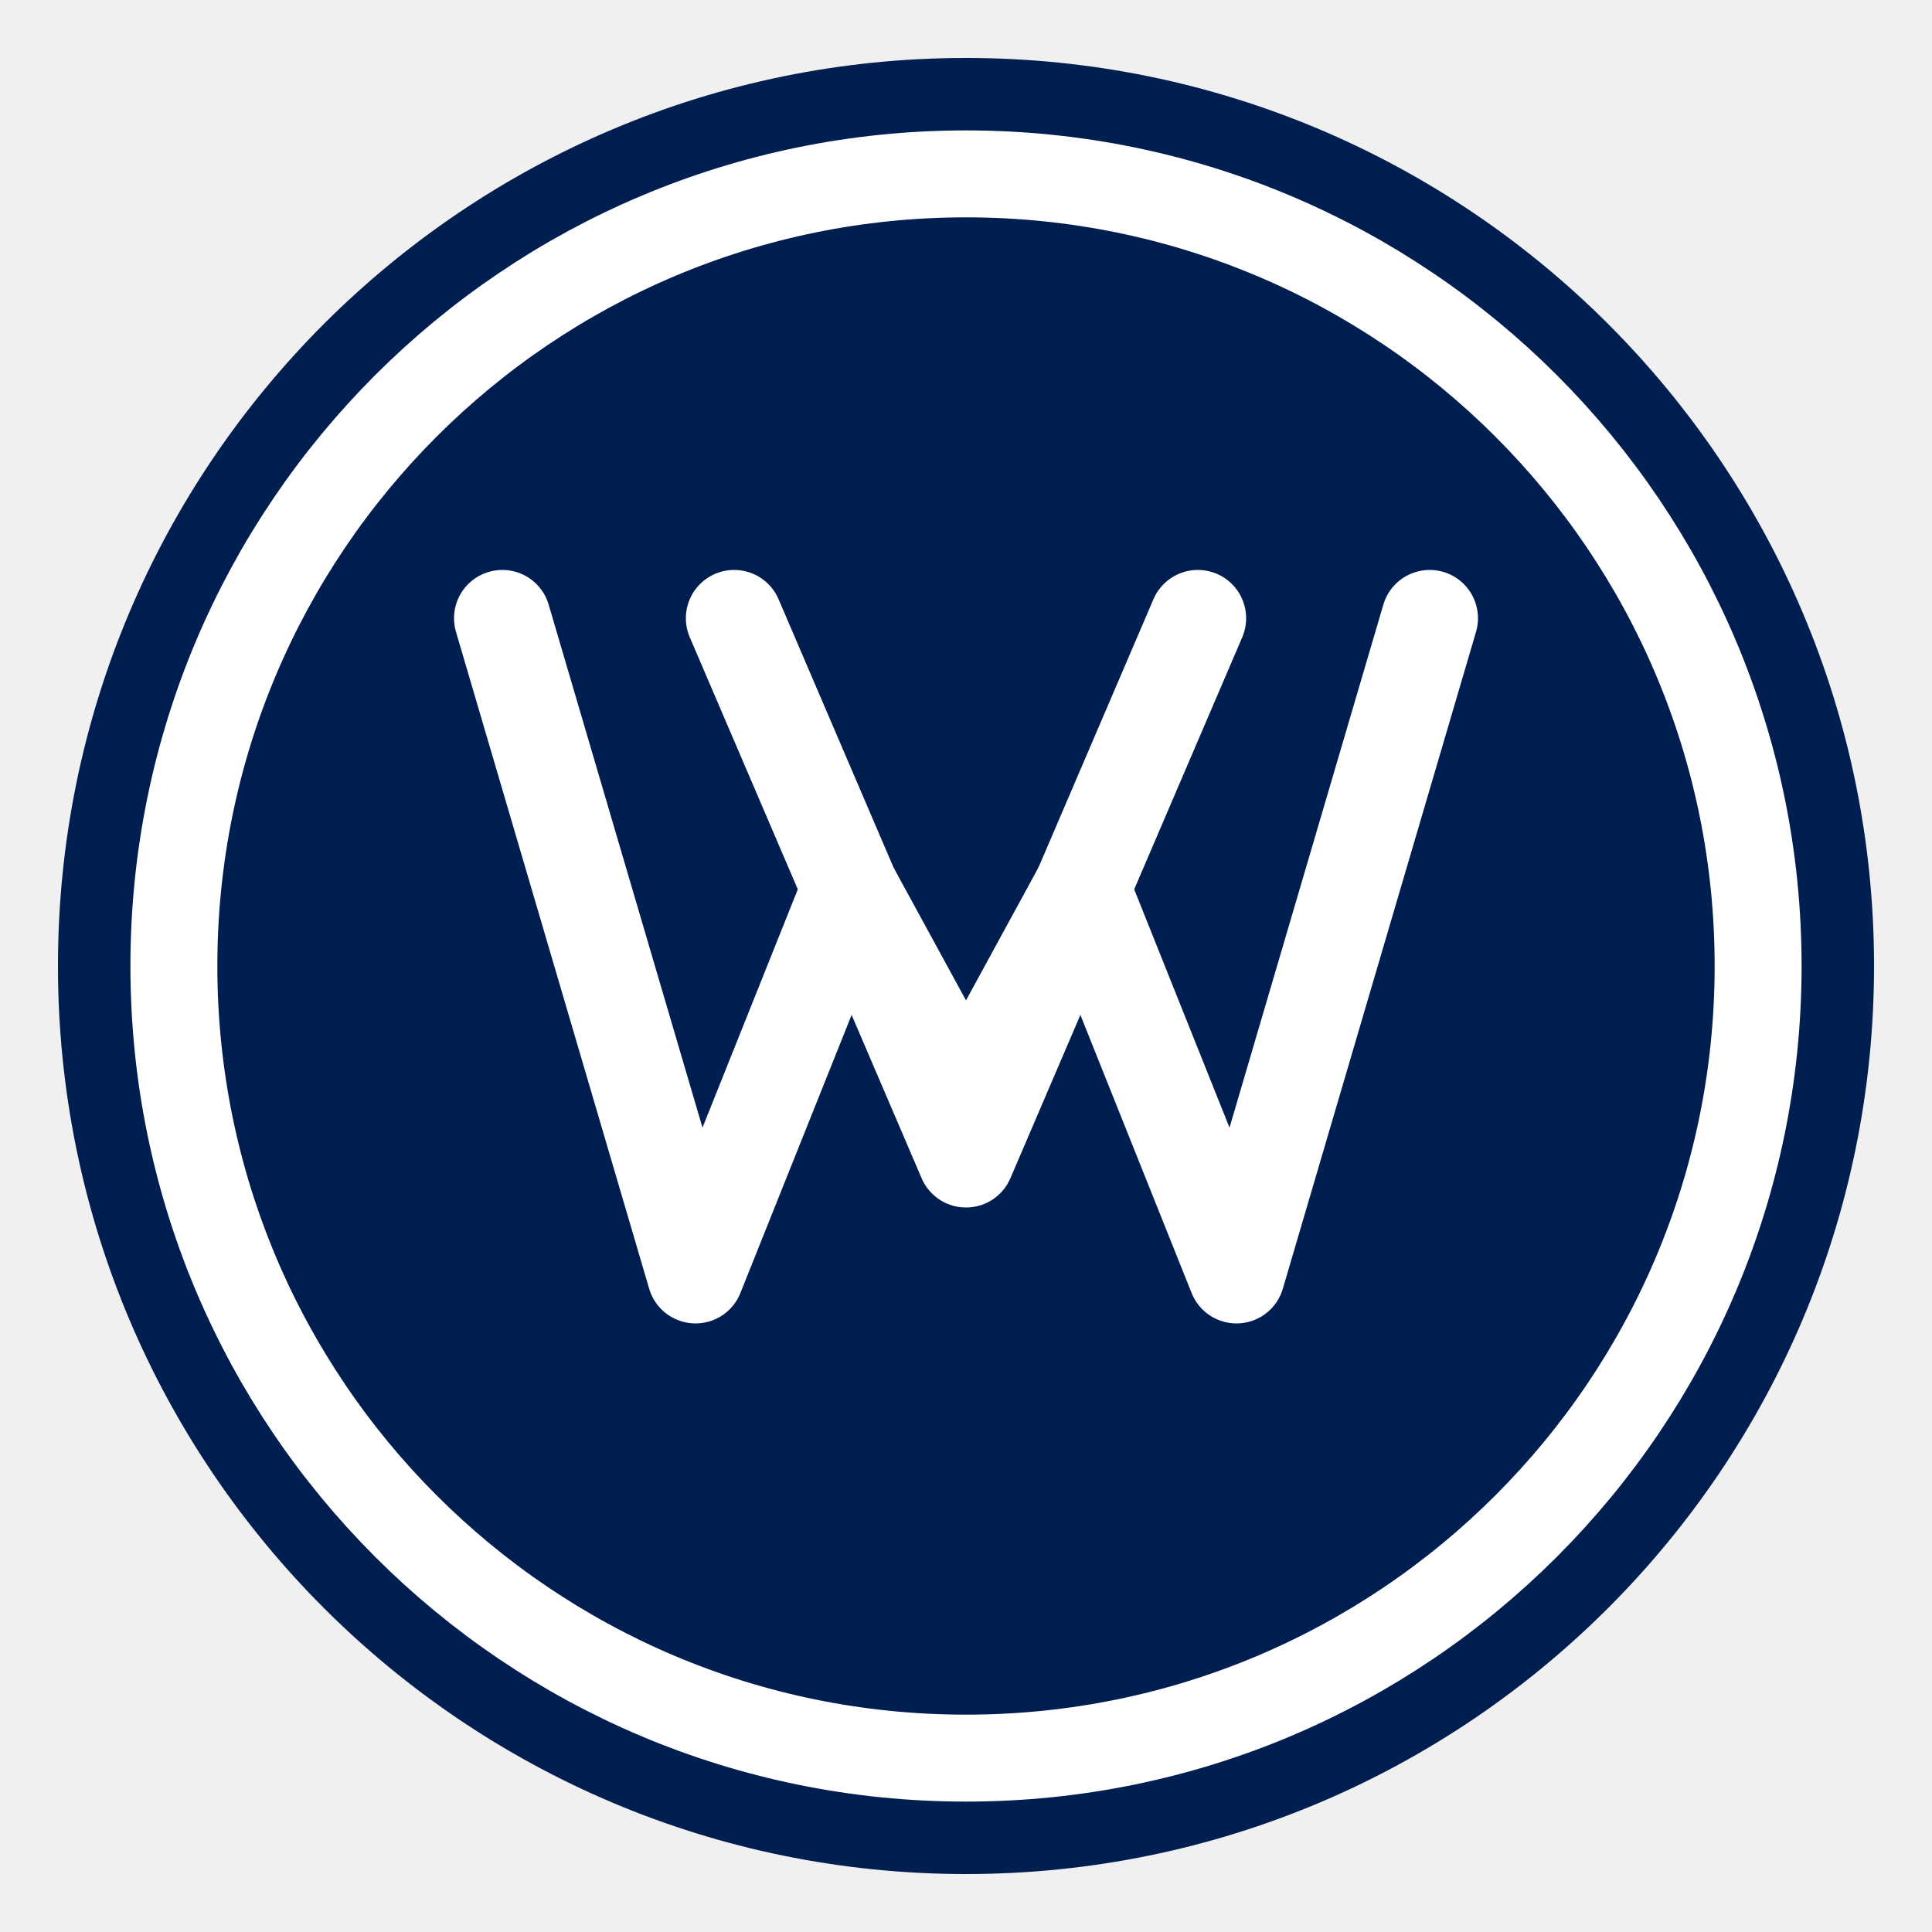
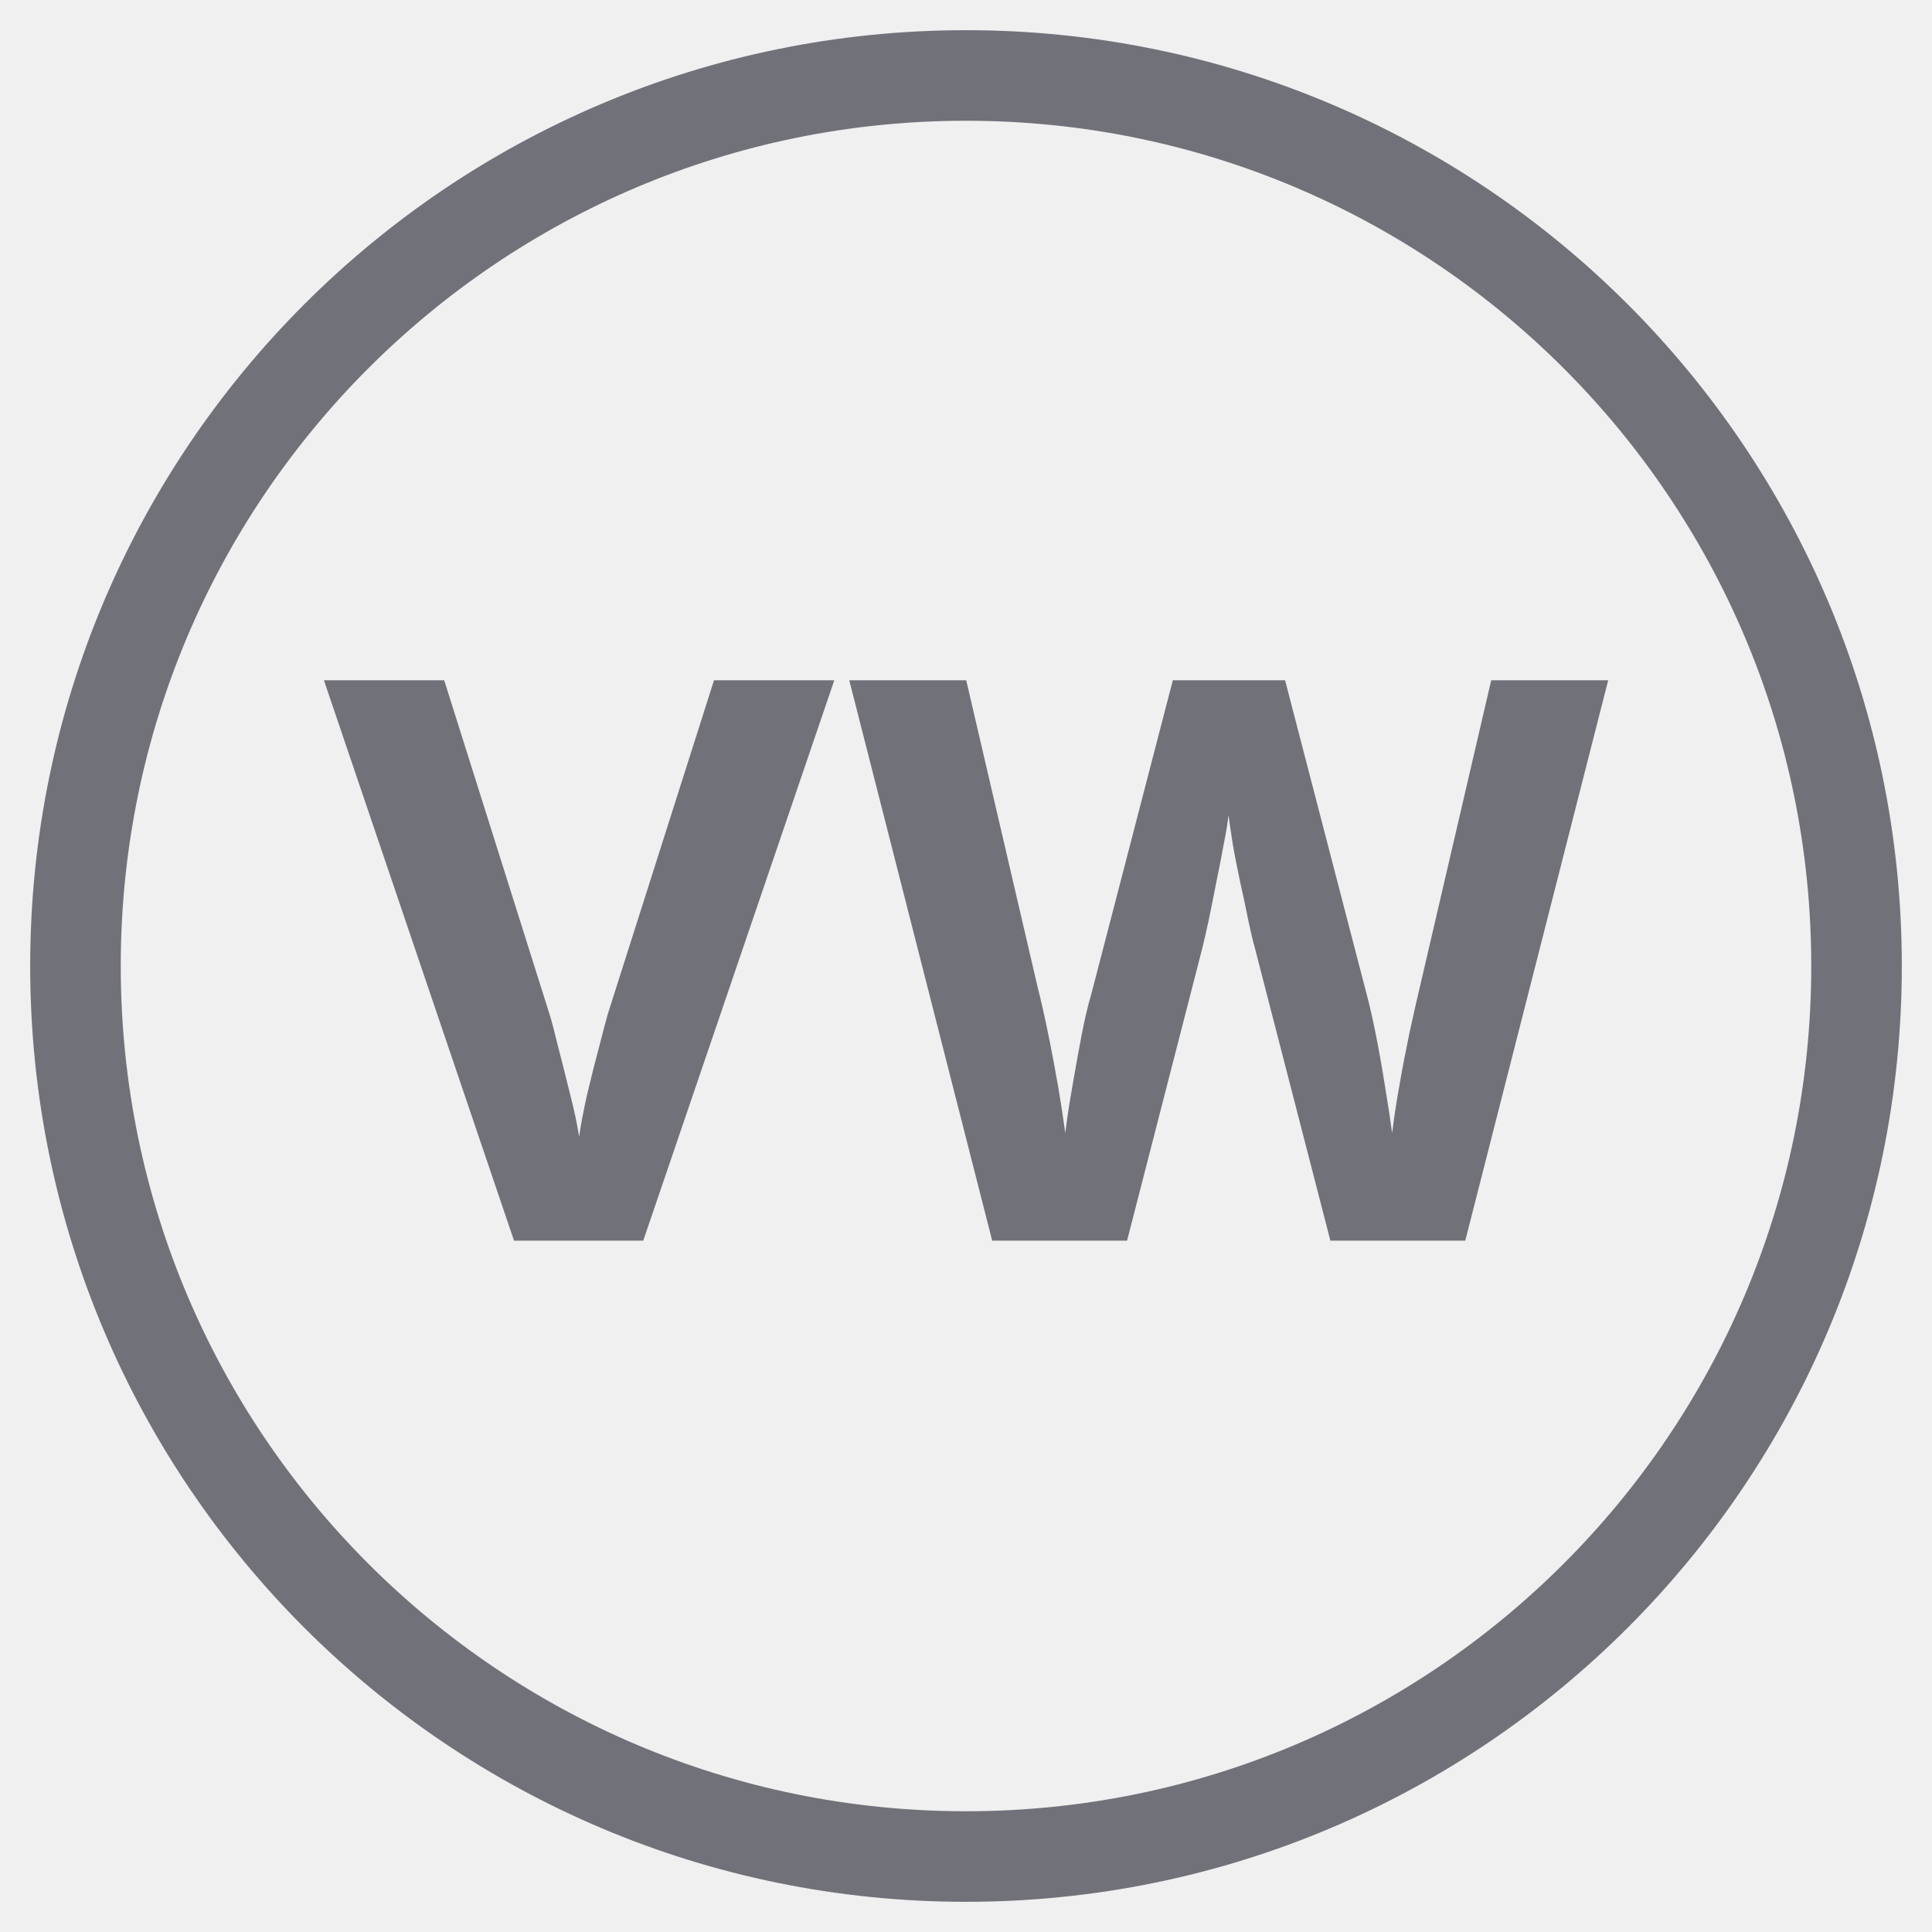
- <svg xmlns="http://www.w3.org/2000/svg" viewBox="0 0 100 100" width="100%" height="100%">
-   <circle cx="50" cy="50" r="46" fill="#001e50" stroke="#001e50" stroke-width="2" />
-   <circle cx="50" cy="50" r="41" fill="none" stroke="#ffffff" stroke-width="4.5" />
-   <path d="M26,32 L36,66 L44,46 L50,57 L56,46 L64,66 L74,32" fill="none" stroke="#ffffff" stroke-width="5" stroke-linecap="round" stroke-linejoin="round" />
-   <path d="M38,32 L50,60 L62,32" fill="none" stroke="#ffffff" stroke-width="5" stroke-linecap="round" stroke-linejoin="round" />
+ <svg xmlns="http://www.w3.org/2000/svg" viewBox="0 0 64 64" color="#71717a">
+   <circle cx="32" cy="32" r="29.5" fill="none" stroke="currentColor" stroke-width="3" />
+   <text x="32" y="32" dy=".35em" text-anchor="middle" fill="currentColor" font-family="'Segoe UI Variable Display','Segoe UI',system-ui,sans-serif" font-size="26" font-weight="600" letter-spacing=".5">VW</text>
</svg>
